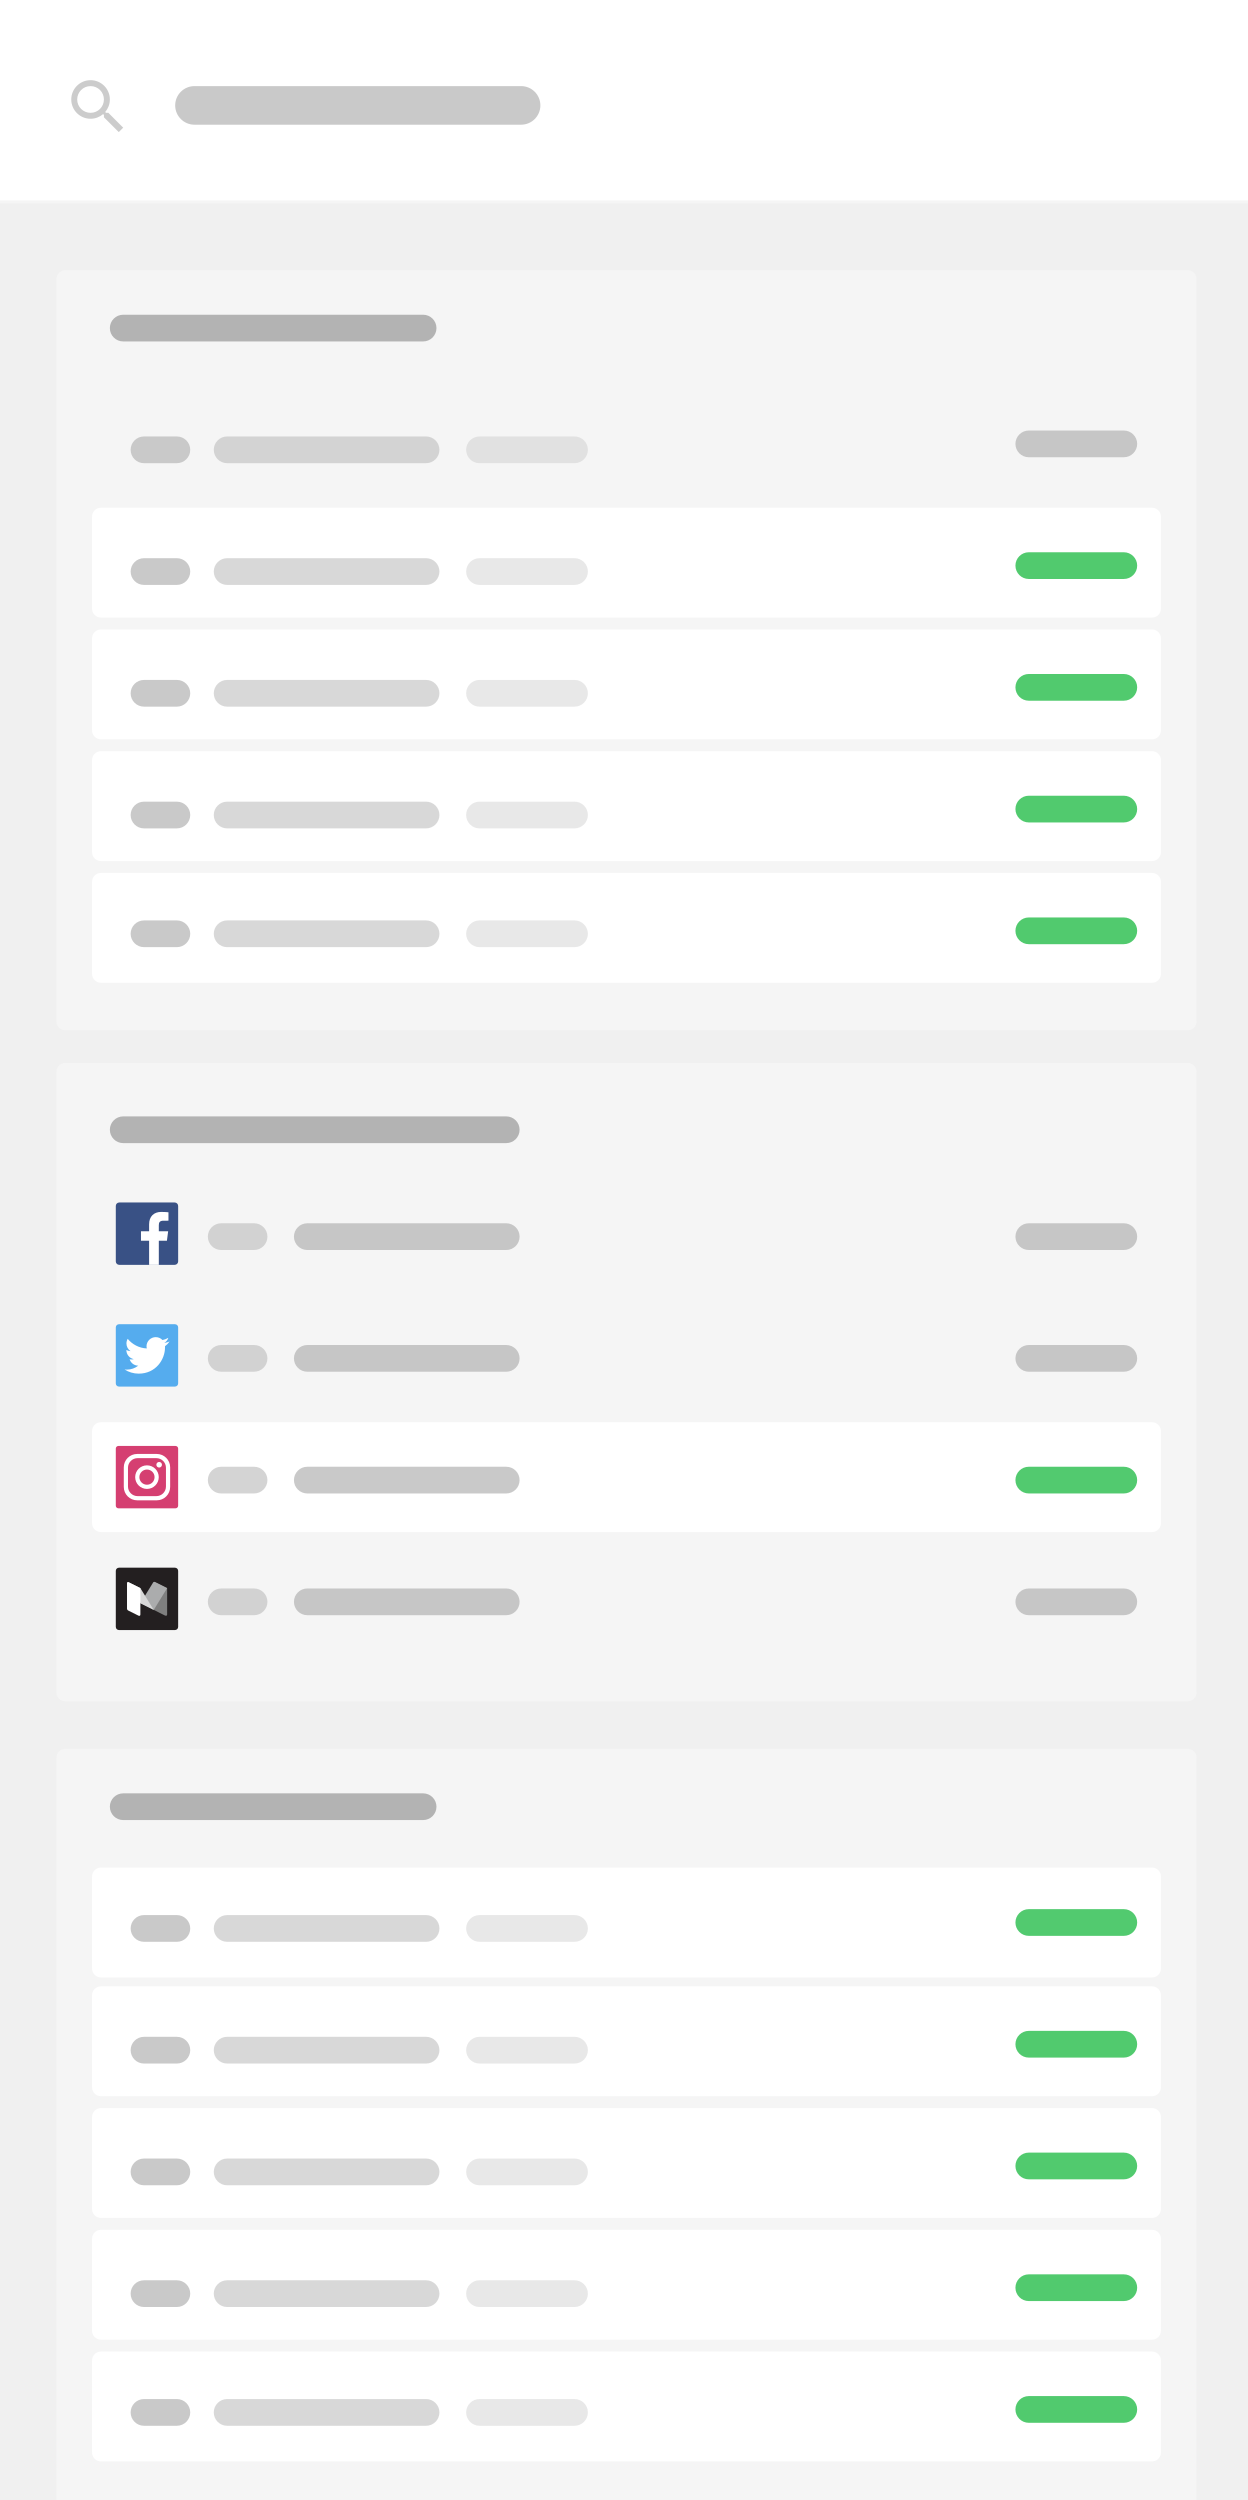
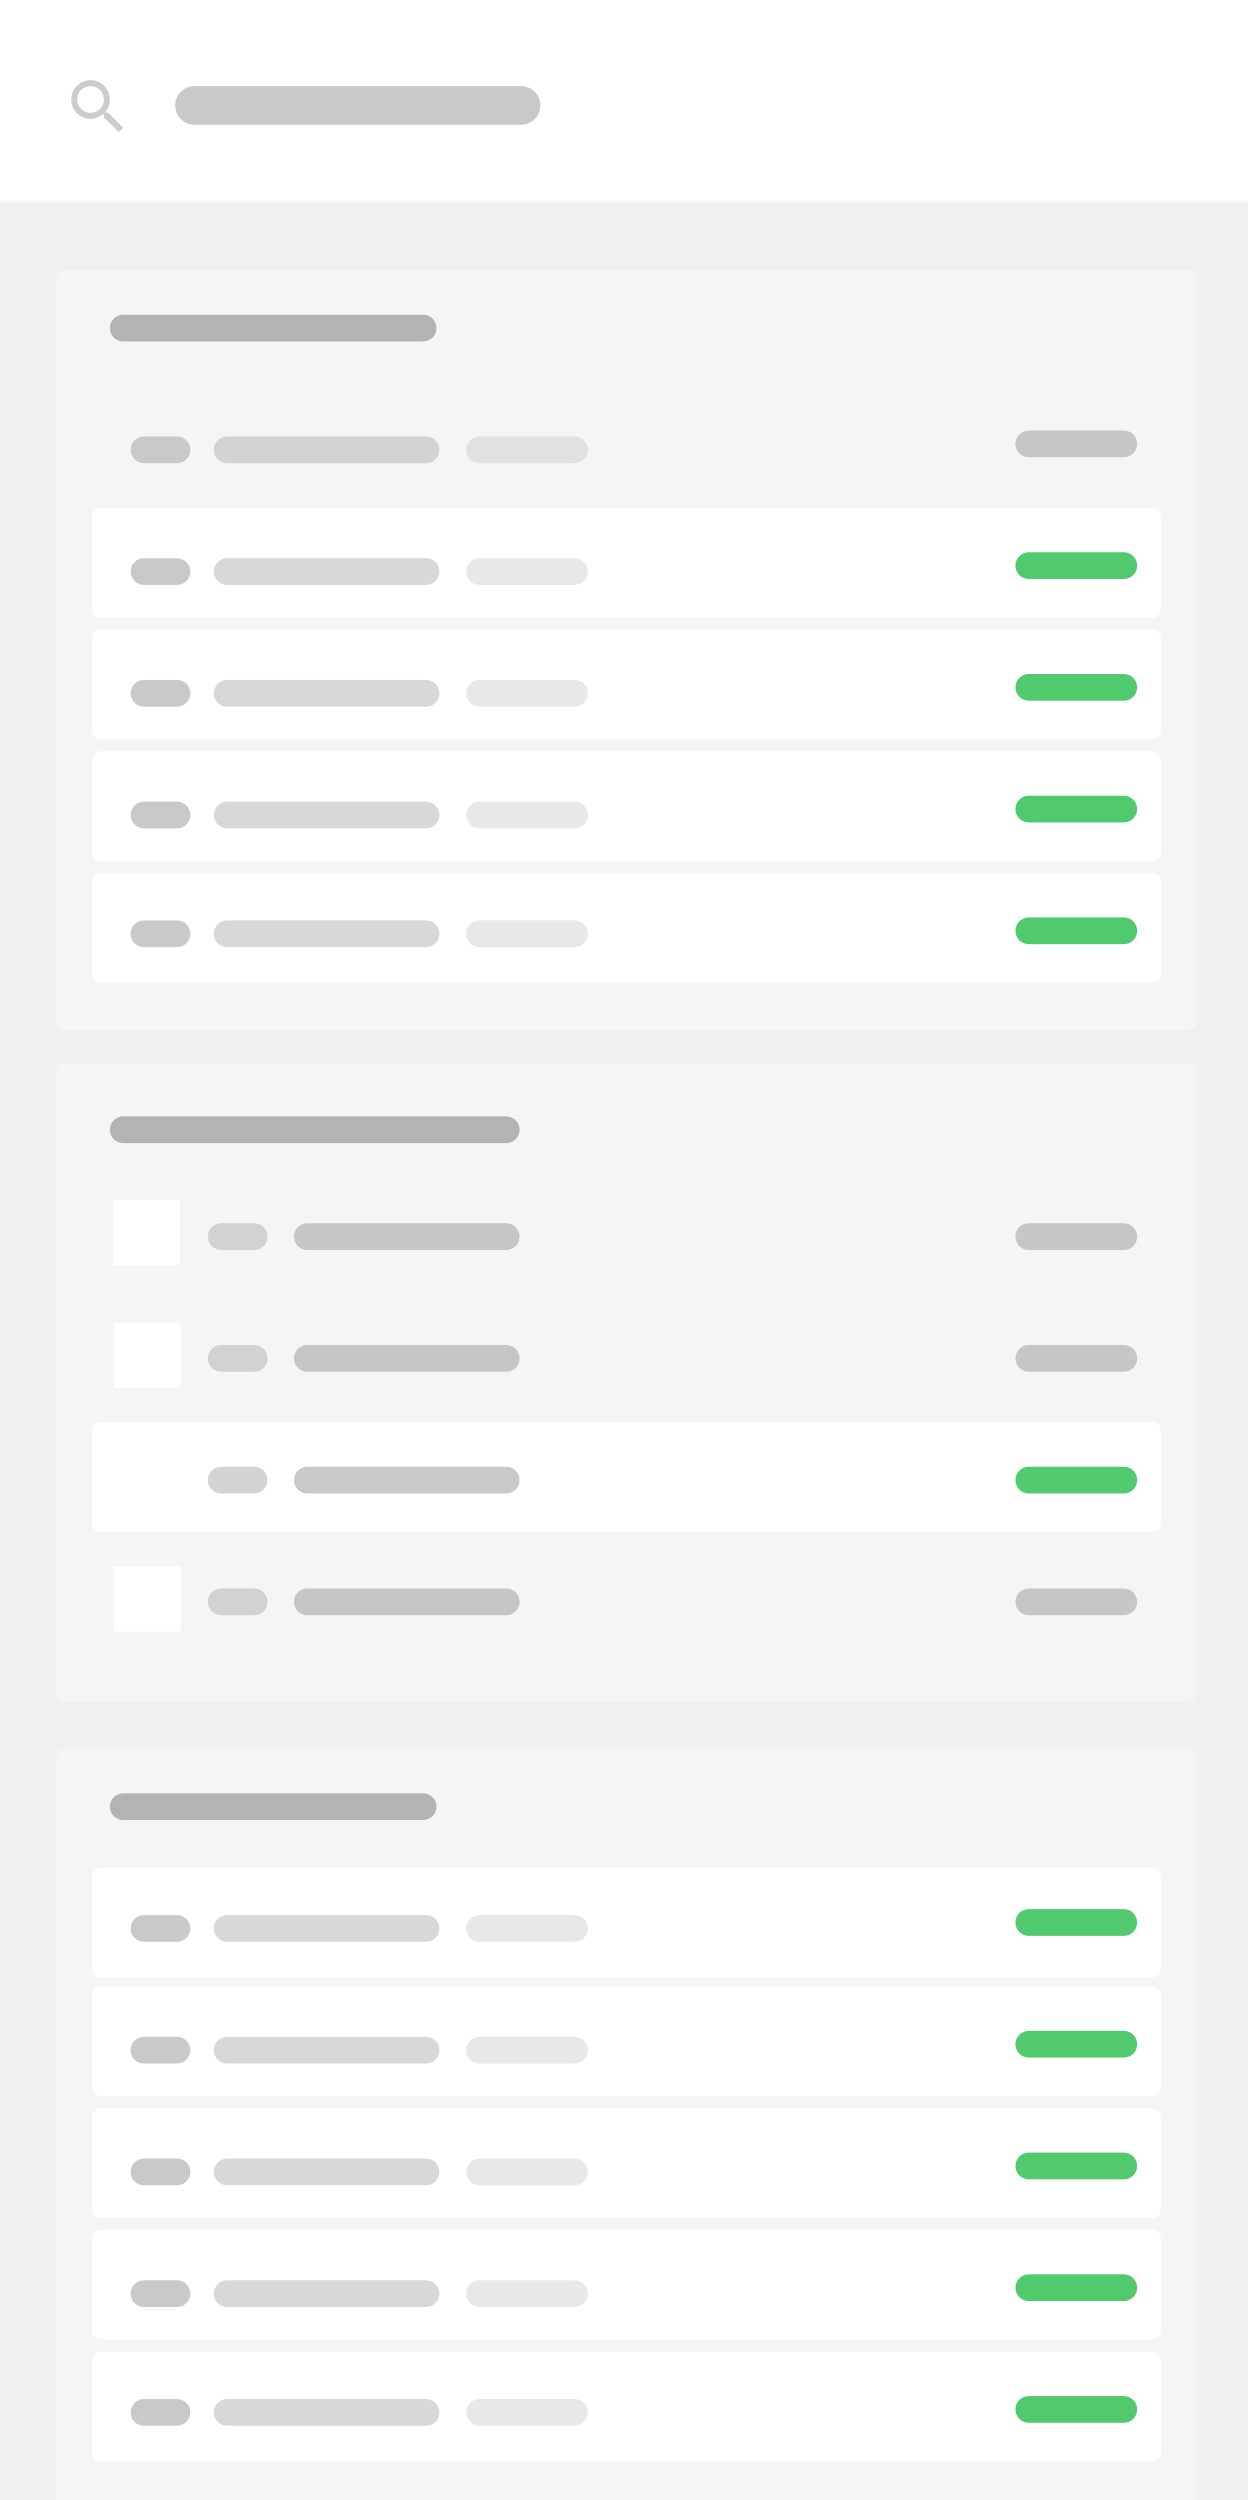
- <svg xmlns="http://www.w3.org/2000/svg" width="420px" height="842px" viewBox="0 0 420 842" version="1.1" style="background: #FFFFFF;">
-   <defs />
-   <g id="Page-1" stroke="none" stroke-width="1" fill="none" fill-rule="evenodd">
+ <svg xmlns="http://www.w3.org/2000/svg" version="1.1" id="Capa_1" x="0px" y="0px" viewBox="-95 -25 420 842" enable-background="new -95 -25 420 842" xml:space="preserve">
+   <g id="Page-1">
    <g id="Artboard-4">
      <g id="HtmlToSvg" transform="translate(-5, -5)">
        <g id="Created-by-HiQPdf">
-           <g id="Group">
+           <g id="Group_35_">
            <g id="second-one" transform="translate(24, 363)">
              <g id="Group-3">
-                 <path d="M381,0 C382.657,0 384,1.343 384,3 L384,212 C384,213.657 382.657,215 381,215 L3,215 C1.343,215 0,213.657 0,212 L0,3 C0,1.343 1.343,0 3,0 L381,0 Z" id="Shape" fill="#F5F5F5" />
-                 <g id="Group" transform="translate(12, 121)" fill="#FFFFFF">
-                   <path d="M3,0 L357,0 C358.657,0 360,1.343 360,3 L360,34 C360,35.657 358.657,37 357,37 L3,37 C1.343,37 0,35.657 0,34 L0,3 C0,1.343 1.343,0 3,0" id="Shape" />
+                 <path id="Shape" fill="#F5F5F5" d="M286-25c1.7,0,3,1.3,3,3v209c0,1.7-1.3,3-3,3H-92c-1.7,0-3-1.3-3-3V-22c0-1.7,1.3-3,3-3         H286z" />
+                 <g id="Group" transform="translate(12, 121)">
+                   <path id="Shape_1_" fill="#FFFFFF" d="M-92-25h354c1.7,0,3,1.3,3,3V9c0,1.7-1.3,3-3,3H-92c-1.7,0-3-1.3-3-3v-31          C-95-23.7-93.7-25-92-25" />
                </g>
-                 <g id="Group" transform="translate(20, 47)" fill="#395185">
-                   <path d="M19.841,21 C20.481,21 21,20.481 21,19.841 L21,1.159 C21,0.519 20.481,0 19.841,0 L1.159,0 C0.519,0 0,0.519 0,1.159 L0,19.841 C0,20.481 0.519,21 1.159,21 L19.841,21" id="Shape" />
+                 <g id="Group_1_" transform="translate(20, 47)">
+                   <path id="Shape_2_" fill="#395185" d="M-75.2-4c0.6,0,1.2-0.5,1.2-1.2v-18.7c0-0.6-0.5-1.2-1.2-1.2h-18.7          c-0.6,0-1.2,0.5-1.2,1.2v18.7c0,0.6,0.5,1.2,1.2,1.2H-75.2" />
                </g>
-                 <g id="Group" transform="translate(28.44921, 50.11719)" fill="#FFFFFF">
-                   <path d="M6.04,17.883 L6.04,9.751 L8.77,9.751 L9.179,6.581 L6.04,6.581 L6.04,4.558 C6.04,3.64 6.295,3.015 7.611,3.015 L9.289,3.014 L9.289,0.179 C8.999,0.141 8.003,0.055 6.844,0.055 C4.424,0.055 2.768,1.532 2.768,4.244 L2.768,6.581 L0.031,6.581 L0.031,9.751 L2.768,9.751 L2.768,17.883 L6.04,17.883" id="Shape" />
+                 <g id="Group_2_" transform="translate(28.44921, 50.11719)">
+                   <path id="Shape_3_" fill="#FFFFFF" d="M-89-7.1v-8.1h2.7l0.4-3.2H-89v-2c0-0.9,0.3-1.5,1.6-1.5l1.7,0v-2.8          c-0.3,0-1.3-0.1-2.4-0.1c-2.4,0-4.1,1.5-4.1,4.2v2.3H-95v3.2h2.7v8.1H-89" />
                </g>
-                 <g id="Group" transform="translate(20, 88)" fill="#55ACEE">
-                   <path d="M1.066,0 L19.934,0 C20.523,0 21,0.477 21,1.066 L21,19.934 C21,20.523 20.523,21 19.934,21 L1.066,21 C0.477,21 0,20.523 0,19.934 L0,1.066 C0,0.477 0.477,0 1.066,0" id="Shape" />
+                 <g id="Group_3_" transform="translate(20, 88)">
+                   <path id="Shape_4_" fill="#55ACEE" d="M-93.9-25h18.9c0.6,0,1.1,0.5,1.1,1.1v18.9c0,0.6-0.5,1.1-1.1,1.1h-18.9          C-94.5-4-95-4.5-95-5.1v-18.9C-95-24.5-94.5-25-93.9-25" />
                </g>
-                 <g id="Group" transform="translate(22.95312, 92.34765)" fill="#FFFFFF">
-                   <path d="M15.167,1.456 C14.609,1.703 14.01,1.869 13.38,1.944 C14.023,1.56 14.516,0.952 14.748,0.227 C14.147,0.583 13.481,0.841 12.772,0.98 C12.205,0.377 11.396,0 10.501,0 C8.783,0 7.389,1.39 7.389,3.104 C7.389,3.347 7.417,3.584 7.47,3.812 C4.884,3.682 2.591,2.446 1.056,0.568 C0.788,1.027 0.635,1.56 0.635,2.129 C0.635,3.206 1.184,4.156 2.019,4.713 C1.509,4.697 1.029,4.557 0.609,4.324 C0.609,4.337 0.609,4.35 0.609,4.363 C0.609,5.867 1.682,7.122 3.105,7.407 C2.844,7.478 2.569,7.516 2.286,7.516 C2.085,7.516 1.89,7.497 1.7,7.46 C2.096,8.694 3.245,9.591 4.607,9.616 C3.542,10.449 2.2,10.945 0.742,10.945 C0.491,10.945 0.243,10.93 0,10.902 C1.377,11.783 3.013,12.296 4.77,12.296 C10.494,12.296 13.624,7.566 13.624,3.464 C13.624,3.33 13.621,3.196 13.615,3.063 C14.223,2.625 14.75,2.078 15.167,1.456" id="Shape" />
+                 <g id="Group_4_" transform="translate(22.95312, 92.34765)">
+                   <path id="Shape_5_" fill="#FFFFFF" d="M-79.8-23.5c-0.6,0.2-1.2,0.4-1.8,0.5c0.6-0.4,1.1-1,1.4-1.7c-0.6,0.4-1.3,0.6-2,0.8          c-0.6-0.6-1.4-1-2.3-1c-1.7,0-3.1,1.4-3.1,3.1c0,0.2,0,0.5,0.1,0.7c-2.6-0.1-4.9-1.4-6.4-3.2c-0.3,0.5-0.4,1-0.4,1.6          c0,1.1,0.5,2,1.4,2.6c-0.5,0-1-0.2-1.4-0.4c0,0,0,0,0,0c0,1.5,1.1,2.8,2.5,3c-0.3,0.1-0.5,0.1-0.8,0.1c-0.2,0-0.4,0-0.6-0.1          c0.4,1.2,1.5,2.1,2.9,2.2c-1.1,0.8-2.4,1.3-3.9,1.3c-0.3,0-0.5,0-0.7,0c1.4,0.9,3,1.4,4.8,1.4c5.7,0,8.9-4.7,8.9-8.8          c0-0.1,0-0.3,0-0.4C-80.8-22.4-80.2-22.9-79.8-23.5" />
                </g>
-                 <g id="Group" transform="translate(20, 129)" fill="#D53F71">
-                   <path d="M20.125,0 C20.608,0 21,0.392 21,0.875 L21,20.125 C21,20.608 20.608,21 20.125,21 L0.875,21 C0.392,21 0,20.608 0,20.125 L0,0.875 C0,0.392 0.392,0 0.875,0 L20.125,0 Z" id="Shape" />
+                 <g id="Group_5_" transform="translate(20, 129)">
+                   <path id="Shape_6_" fill="#D53F71" d="M-74.9-25c0.5,0,0.9,0.4,0.9,0.9v19.3c0,0.5-0.4,0.9-0.9,0.9h-19.2          C-94.6-4-95-4.4-95-4.9v-19.3c0-0.5,0.4-0.9,0.9-0.9H-74.9z" />
                </g>
-                 <g id="Group" transform="translate(22.692, 131.692)" fill="#FFFFFF">
-                   <path d="M0,4.51 C0,2.019 2.019,0 4.51,0 L11.105,0 C13.596,0 15.615,2.019 15.615,4.51 L15.615,11.105 C15.615,13.596 13.596,15.615 11.105,15.615 L4.51,15.615 C2.019,15.615 0,13.596 0,11.105 L0,4.51 M1.413,4.645 C1.413,2.86 2.86,1.413 4.645,1.413 L10.971,1.413 C12.755,1.413 14.202,2.86 14.202,4.645 L14.202,10.971 C14.202,12.755 12.755,14.202 10.971,14.202 L4.645,14.202 C2.86,14.202 1.413,12.755 1.413,10.971 L1.413,4.645" id="Shape" />
+                 <g id="Group_6_" transform="translate(22.692, 131.692)">
+                   <path id="Shape_7_" fill="#FFFFFF" d="M-95-20.5c0-2.5,2-4.5,4.5-4.5h6.6c2.5,0,4.5,2,4.5,4.5v6.6c0,2.5-2,4.5-4.5,4.5h-6.6          c-2.5,0-4.5-2-4.5-4.5V-20.5 M-93.6-20.4c0-1.8,1.4-3.2,3.2-3.2h6.3c1.8,0,3.2,1.4,3.2,3.2v6.3c0,1.8-1.4,3.2-3.2,3.2h-6.3          c-1.8,0-3.2-1.4-3.2-3.2V-20.4" />
                </g>
-                 <g id="Group" transform="translate(26.52854, 135.5285)" fill="#FFFFFF">
-                   <path d="M3.971,7.942 C6.164,7.942 7.942,6.164 7.942,3.971 C7.942,1.778 6.164,0 3.971,0 C1.778,0 0,1.778 0,3.971 C0,6.164 1.778,7.942 3.971,7.942 M3.971,6.529 C5.384,6.529 6.529,5.384 6.529,3.971 C6.529,2.559 5.384,1.413 3.971,1.413 C2.559,1.413 1.413,2.559 1.413,3.971 C1.413,5.384 2.559,6.529 3.971,6.529" id="Shape" />
+                 <g id="Group_7_" transform="translate(26.52854, 135.5285)">
+                   <path id="Shape_8_" fill="#FFFFFF" d="M-91-17.1c2.2,0,4-1.8,4-4c0-2.2-1.8-4-4-4c-2.2,0-4,1.8-4,4          C-95-18.8-93.2-17.1-91-17.1 M-91-18.5c1.4,0,2.6-1.1,2.6-2.6c0-1.4-1.1-2.6-2.6-2.6c-1.4,0-2.6,1.1-2.6,2.6          C-93.6-19.6-92.4-18.5-91-18.5" />
                </g>
-                 <g id="Group" transform="translate(33.66316, 134.3843)" fill="#FFFFFF">
-                   <path d="M1.885,0.942 C1.885,1.463 1.463,1.885 0.942,1.885 C0.422,1.885 0,1.463 0,0.942 C0,0.422 0.422,0 0.942,0 C1.463,0 1.885,0.422 1.885,0.942" id="Shape" />
+                 <g id="Group_8_" transform="translate(33.66316, 134.3843)">
+                   <path id="Shape_9_" fill="#FFFFFF" d="M-93.1-24.1c0,0.5-0.4,0.9-0.9,0.9s-0.9-0.4-0.9-0.9c0-0.5,0.4-0.9,0.9-0.9          S-93.1-24.6-93.1-24.1" />
                </g>
-                 <g id="Group" transform="translate(20, 170)" fill="#231F20">
-                   <path d="M1.066,0 L19.934,0 C20.523,0 21,0.477 21,1.066 L21,19.934 C21,20.523 20.523,21 19.934,21 L1.066,21 C0.477,21 0,20.523 0,19.934 L0,1.066 C0,0.477 0.477,0 1.066,0" id="Shape" />
+                 <g id="Group_9_" transform="translate(20, 170)">
+                   <path id="Shape_10_" fill="#231F20" d="M-93.9-25h18.9c0.6,0,1.1,0.5,1.1,1.1v18.9c0,0.6-0.5,1.1-1.1,1.1h-18.9          C-94.5-4-95-4.5-95-5.1v-18.9C-95-24.5-94.5-25-93.9-25" />
                </g>
-                 <g id="Group" transform="translate(32.7144, 174.758)" fill="#7F7F7F">
-                   <path d="M0.446,0.061 C0.24,-0.042 0.072,0.062 0.072,0.293 L0.072,9.46 L3.828,11.341 C4.242,11.548 4.577,11.403 4.577,11.017 L4.577,2.19 C4.577,2.153 4.556,2.119 4.523,2.102 L0.446,0.061" id="Shape" />
+                 <g id="Group_10_" transform="translate(32.7144, 174.758)">
+                   <path id="Shape_11_" fill="#7F7F7F" d="M-94.6-24.9c-0.2-0.1-0.4,0-0.4,0.2v9.2l3.8,1.9c0.4,0.2,0.7,0.1,0.7-0.3v-8.8          c0,0,0-0.1-0.1-0.1L-94.6-24.9" />
                </g>
-                 <g id="Group" transform="translate(28.20268, 174.758)" fill="#ABACAD">
-                   <path d="M0.078,7.204 L4.364,0.231 C4.485,0.034 4.752,-0.042 4.958,0.061 L9.039,2.105 C9.066,2.118 9.075,2.151 9.06,2.176 L4.583,9.46 L0.078,7.204" id="Shape" />
+                 <g id="Group_11_" transform="translate(28.20268, 174.758)">
+                   <path id="Shape_12_" fill="#ABACAD" d="M-94.9-17.8l4.3-7c0.1-0.2,0.4-0.3,0.6-0.2l4.1,2c0,0,0,0,0,0.1l-4.5,7.3L-94.9-17.8          " />
                </g>
-                 <g id="Group" transform="translate(24.01909, 174.84)" fill="#D8D8D8">
-                   <path d="M0.381,0.104 C0.038,-0.068 -0.079,0.059 0.122,0.387 L4.262,7.122 L8.767,9.378 L4.272,2.063 C4.265,2.053 4.256,2.045 4.245,2.039 L0.381,0.104" id="Shape" />
+                 <g id="Group_12_" transform="translate(24.01909, 174.84)">
+                   <path id="Shape_13_" fill="#D8D8D8" d="M-94.6-24.9c-0.3-0.2-0.5,0-0.3,0.3l4.1,6.7l4.5,2.3l-4.5-7.3c0,0,0,0,0,0          L-94.6-24.9" />
                </g>
-                 <g id="Group" transform="translate(23.773, 174.758)" fill="#FFFFFF">
-                   <path d="M4.508,11.017 C4.508,11.402 4.227,11.575 3.884,11.403 L0.377,9.647 C0.171,9.544 0.003,9.271 0.003,9.041 L0.003,0.433 C0.003,0.125 0.228,-0.014 0.502,0.124 L4.484,2.117 C4.499,2.125 4.508,2.14 4.508,2.156 L4.508,11.017" id="Shape" />
+                 <g id="Group_13_" transform="translate(23.773, 174.758)">
+                   <path id="Shape_14_" fill="#FFFFFF" d="M-90.5-14c0,0.4-0.3,0.6-0.6,0.4l-3.5-1.8c-0.2-0.1-0.4-0.4-0.4-0.6v-8.6          c0-0.3,0.2-0.4,0.5-0.3l4,2c0,0,0,0,0,0V-14" />
                </g>
                <g id="social-networks" transform="translate(18, 18)">
-                   <rect id="Rectangle" fill-opacity="0.7" fill="#B3B3B3" x="62" y="36" width="76" height="9" rx="4.5" />
-                   <rect id="Rectangle" fill-opacity="0.7" fill="#B3B3B3" x="62" y="77" width="76" height="9" rx="4.5" />
-                   <rect id="Rectangle" fill-opacity="0.7" fill="#B3B3B3" x="62" y="118" width="76" height="9" rx="4.5" />
-                   <rect id="Rectangle" fill-opacity="0.7" fill="#B3B3B3" x="62" y="159" width="76" height="9" rx="4.5" />
-                   <rect id="Rectangle" fill-opacity="0.7" fill="#B3B3B3" x="305" y="77" width="41" height="9" rx="4.5" />
-                   <rect id="Rectangle" fill-opacity="0.7" fill="#B3B3B3" x="305" y="36" width="41" height="9" rx="4.5" />
-                   <rect id="Rectangle" fill="#52CA6F" x="305" y="118" width="41" height="9" rx="4.5" />
-                   <rect id="Rectangle" fill-opacity="0.7" fill="#B3B3B3" x="305" y="159" width="41" height="9" rx="4.5" />
-                   <rect id="Rectangle" fill-opacity="0.8" fill="#C9C9C9" x="33" y="77" width="20.07" height="9" rx="4.5" />
-                   <rect id="Rectangle" fill-opacity="0.8" fill="#C9C9C9" x="33" y="36" width="20.07" height="9" rx="4.5" />
-                   <rect id="Rectangle" fill-opacity="0.8" fill="#C9C9C9" x="33" y="118" width="20.07" height="9" rx="4.5" />
-                   <rect id="Rectangle" fill-opacity="0.8" fill="#C9C9C9" x="33" y="159" width="20.07" height="9" rx="4.5" />
-                   <rect id="Rectangle" fill="#B3B3B3" x="0" y="0" width="138" height="9" rx="4.5" />
+                   <path id="Rectangle" fill="#B3B3B3" fill-opacity="0.7" d="M-28.5,11h67c2.5,0,4.5,2,4.5,4.5l0,0c0,2.5-2,4.5-4.5,4.5h-67          c-2.5,0-4.5-2-4.5-4.5l0,0C-33,13-31,11-28.5,11z" />
+                   <path id="Rectangle_1_" fill="#B3B3B3" fill-opacity="0.7" d="M-28.5,52h67c2.5,0,4.5,2,4.5,4.5l0,0c0,2.5-2,4.5-4.5,4.5          h-67c-2.5,0-4.5-2-4.5-4.5l0,0C-33,54-31,52-28.5,52z" />
+                   <path id="Rectangle_2_" fill="#B3B3B3" fill-opacity="0.7" d="M-28.5,93h67c2.5,0,4.5,2,4.5,4.5l0,0c0,2.5-2,4.5-4.5,4.5          h-67c-2.5,0-4.5-2-4.5-4.5l0,0C-33,95-31,93-28.5,93z" />
+                   <path id="Rectangle_3_" fill="#B3B3B3" fill-opacity="0.7" d="M-28.5,134h67c2.5,0,4.5,2,4.5,4.5l0,0c0,2.5-2,4.5-4.5,4.5          h-67c-2.5,0-4.5-2-4.5-4.5l0,0C-33,136-31,134-28.5,134z" />
+                   <path id="Rectangle_4_" fill="#B3B3B3" fill-opacity="0.7" d="M214.5,52h32c2.5,0,4.5,2,4.5,4.5l0,0c0,2.5-2,4.5-4.5,4.5          h-32c-2.5,0-4.5-2-4.5-4.5l0,0C210,54,212,52,214.5,52z" />
+                   <path id="Rectangle_5_" fill="#B3B3B3" fill-opacity="0.7" d="M214.5,11h32c2.5,0,4.5,2,4.5,4.5l0,0c0,2.5-2,4.5-4.5,4.5          h-32c-2.5,0-4.5-2-4.5-4.5l0,0C210,13,212,11,214.5,11z" />
+                   <path id="Rectangle_6_" fill="#52CA6F" d="M214.5,93h32c2.5,0,4.5,2,4.5,4.5l0,0c0,2.5-2,4.5-4.5,4.5h-32          c-2.5,0-4.5-2-4.5-4.5l0,0C210,95,212,93,214.5,93z" />
+                   <path id="Rectangle_7_" fill="#B3B3B3" fill-opacity="0.7" d="M214.5,134h32c2.5,0,4.5,2,4.5,4.5l0,0c0,2.5-2,4.5-4.5,4.5          h-32c-2.5,0-4.5-2-4.5-4.5l0,0C210,136,212,134,214.5,134z" />
+                   <path id="Rectangle_8_" fill="#C9C9C9" fill-opacity="0.8" d="M-57.5,52h11.1c2.5,0,4.5,2,4.5,4.5l0,0c0,2.5-2,4.5-4.5,4.5          h-11.1c-2.5,0-4.5-2-4.5-4.5l0,0C-62,54-60,52-57.5,52z" />
+                   <path id="Rectangle_9_" fill="#C9C9C9" fill-opacity="0.8" d="M-57.5,11h11.1c2.5,0,4.5,2,4.5,4.5l0,0c0,2.5-2,4.5-4.5,4.5          h-11.1c-2.5,0-4.5-2-4.5-4.5l0,0C-62,13-60,11-57.5,11z" />
+                   <path id="Rectangle_10_" fill="#C9C9C9" fill-opacity="0.8" d="M-57.5,93h11.1c2.5,0,4.5,2,4.5,4.5l0,0c0,2.5-2,4.5-4.5,4.5          h-11.1c-2.5,0-4.5-2-4.5-4.5l0,0C-62,95-60,93-57.5,93z" />
+                   <path id="Rectangle_11_" fill="#C9C9C9" fill-opacity="0.8" d="M-57.5,134h11.1c2.5,0,4.5,2,4.5,4.5l0,0          c0,2.5-2,4.5-4.5,4.5h-11.1c-2.5,0-4.5-2-4.5-4.5l0,0C-62,136-60,134-57.5,134z" />
+                   <path id="Rectangle_12_" fill="#B3B3B3" d="M-90.5-25h129c2.5,0,4.5,2,4.5,4.5l0,0c0,2.5-2,4.5-4.5,4.5h-129          c-2.5,0-4.5-2-4.5-4.5l0,0C-95-23-93-25-90.5-25z" />
                </g>
              </g>
            </g>
            <g id="Group-2">
-               <g id="Group" stroke="#F5F5F5" fill="#FFFFFF">
-                 <polygon id="Shape" points="435 0 435 73 0 73 0 0" />
+               <g id="Group_14_">
+                 <polygon id="Shape_15_" fill="#FFFFFF" stroke="#F5F5F5" points="340,-25 340,48 -95,48 -95,-25        " />
              </g>
-               <g id="Group" transform="translate(29, 32)" fill="#CCCCCC">
-                 <path d="M12.5,11 L11.71,11 L11.43,10.73 C12.41,9.59 13,8.11 13,6.5 C13,2.91 10.09,0 6.5,0 C2.91,0 0,2.91 0,6.5 C0,10.09 2.91,13 6.5,13 C8.11,13 9.59,12.41 10.73,11.43 L11,11.71 L11,12.5 L16,17.49 L17.49,16 L12.5,11 M6.5,11 C4.01,11 2,8.99 2,6.5 C2,4.01 4.01,2 6.5,2 C8.99,2 11,4.01 11,6.5 C11,8.99 8.99,11 6.5,11" id="Shape" />
+               <g id="Group_15_" transform="translate(29, 32)">
+                 <path id="Shape_16_" fill="#CCCCCC" d="M-82.5-14h-0.8l-0.3-0.3c1-1.1,1.6-2.6,1.6-4.2c0-3.6-2.9-6.5-6.5-6.5         s-6.5,2.9-6.5,6.5s2.9,6.5,6.5,6.5c1.6,0,3.1-0.6,4.2-1.6l0.3,0.3v0.8l5,5l1.5-1.5L-82.5-14 M-88.5-14c-2.5,0-4.5-2-4.5-4.5         s2-4.5,4.5-4.5s4.5,2,4.5,4.5S-86-14-88.5-14" />
              </g>
            </g>
            <g id="topone" transform="translate(24, 96)">
-               <g id="top-one" fill="#F5F5F5">
-                 <path d="M381,0 C382.657,0 384,1.343 384,3 L384,253 C384,254.657 382.657,256 381,256 L3,256 C1.343,256 0,254.657 0,253 L0,3 C0,1.343 1.343,0 3,0 L381,0 Z" id="Shape" />
+               <g id="top-one">
+                 <path id="Shape_17_" fill="#F5F5F5" d="M286-25c1.7,0,3,1.3,3,3v250c0,1.7-1.3,3-3,3H-92c-1.7,0-3-1.3-3-3V-22         c0-1.7,1.3-3,3-3H286z" />
              </g>
-               <g id="Group" transform="translate(19, 88)" fill-opacity="0.039" fill="#000000">
-                 <polyline id="Shape" points="0 0 346 0 346 23 0 23 0 0" />
+               <g id="Group_16_" transform="translate(19, 88)">
+                 <polyline id="Shape_18_" fill-opacity="3.921570e-02" points="-95,-25 251,-25 251,-2 -95,-2 -95,-25        " />
              </g>
-               <g id="Group" transform="translate(12, 80)" fill="#FFFFFF">
-                 <path d="M3,0 L357,0 C358.657,0 360,1.343 360,3 L360,34 C360,35.657 358.657,37 357,37 L3,37 C1.343,37 0,35.657 0,34 L0,3 C0,1.343 1.343,0 3,0" id="Shape" />
+               <g id="Group_17_" transform="translate(12, 80)">
+                 <path id="Shape_19_" fill="#FFFFFF" d="M-92-25h354c1.7,0,3,1.3,3,3V9c0,1.7-1.3,3-3,3H-92c-1.7,0-3-1.3-3-3v-31         C-95-23.7-93.7-25-92-25" />
              </g>
-               <g id="Group" transform="translate(19, 129)" fill-opacity="0.039" fill="#000000">
-                 <polyline id="Shape" points="0 0 346 0 346 23 0 23 0 0" />
+               <g id="Group_18_" transform="translate(19, 129)">
+                 <polyline id="Shape_20_" fill-opacity="3.921570e-02" points="-95,-25 251,-25 251,-2 -95,-2 -95,-25        " />
              </g>
-               <g id="Group" transform="translate(12, 121)" fill="#FFFFFF">
-                 <path d="M3,0 L357,0 C358.657,0 360,1.343 360,3 L360,34 C360,35.657 358.657,37 357,37 L3,37 C1.343,37 0,35.657 0,34 L0,3 C0,1.343 1.343,0 3,0" id="Shape" />
+               <g id="Group_19_" transform="translate(12, 121)">
+                 <path id="Shape_21_" fill="#FFFFFF" d="M-92-25h354c1.7,0,3,1.3,3,3V9c0,1.7-1.3,3-3,3H-92c-1.7,0-3-1.3-3-3v-31         C-95-23.7-93.7-25-92-25" />
              </g>
-               <g id="Group" transform="translate(19, 170)" fill-opacity="0.039" fill="#000000">
-                 <polyline id="Shape" points="0 0 346 0 346 23 0 23 0 0" />
+               <g id="Group_20_" transform="translate(19, 170)">
+                 <polyline id="Shape_22_" fill-opacity="3.921570e-02" points="-95,-25 251,-25 251,-2 -95,-2 -95,-25        " />
              </g>
-               <g id="Group" transform="translate(12, 162)" fill="#FFFFFF">
-                 <path d="M3,0 L357,0 C358.657,0 360,1.343 360,3 L360,34 C360,35.657 358.657,37 357,37 L3,37 C1.343,37 0,35.657 0,34 L0,3 C0,1.343 1.343,0 3,0" id="Shape" />
+               <g id="Group_21_" transform="translate(12, 162)">
+                 <path id="Shape_23_" fill="#FFFFFF" d="M-92-25h354c1.7,0,3,1.3,3,3V9c0,1.7-1.3,3-3,3H-92c-1.7,0-3-1.3-3-3v-31         C-95-23.7-93.7-25-92-25" />
              </g>
-               <g id="Group" transform="translate(19, 211)" fill-opacity="0.039" fill="#000000">
-                 <polyline id="Shape" points="0 0 346 0 346 23 0 23 0 0" />
+               <g id="Group_22_" transform="translate(19, 211)">
+                 <polyline id="Shape_24_" fill-opacity="3.921570e-02" points="-95,-25 251,-25 251,-2 -95,-2 -95,-25        " />
              </g>
-               <g id="Group" transform="translate(12, 203)" fill="#FFFFFF">
-                 <path d="M3,0 L357,0 C358.657,0 360,1.343 360,3 L360,34 C360,35.657 358.657,37 357,37 L3,37 C1.343,37 0,35.657 0,34 L0,3 C0,1.343 1.343,0 3,0" id="Shape" />
+               <g id="Group_23_" transform="translate(12, 203)">
+                 <path id="Shape_25_" fill="#FFFFFF" d="M-92-25h354c1.7,0,3,1.3,3,3V9c0,1.7-1.3,3-3,3H-92c-1.7,0-3-1.3-3-3v-31         C-95-23.7-93.7-25-92-25" />
              </g>
-               <g id="Group" transform="translate(136, 88)" />
-               <rect id="Rectangle" fill-opacity="0.9" fill="#3FC55F" x="323" y="95" width="41" height="9" rx="4.5" />
-               <rect id="Rectangle" fill-opacity="0.9" fill="#3FC55F" x="323" y="218" width="41" height="9" rx="4.5" />
-               <rect id="Rectangle" fill="#C6C6C6" x="323" y="54" width="41" height="9" rx="4.5" />
-               <rect id="Rectangle" fill-opacity="0.9" fill="#3FC55F" x="323" y="136" width="41" height="9" rx="4.5" />
-               <rect id="Rectangle" fill-opacity="0.9" fill="#3FC55F" x="323" y="177" width="41" height="9" rx="4.5" />
-               <rect id="Rectangle" fill-opacity="0.5" fill="#B3B3B3" x="53" y="56" width="76" height="9" rx="4.5" />
-               <rect id="Rectangle" fill-opacity="0.5" fill="#B3B3B3" x="53" y="97" width="76" height="9" rx="4.5" />
-               <rect id="Rectangle" fill-opacity="0.5" fill="#B3B3B3" x="53" y="138" width="76" height="9" rx="4.5" />
-               <rect id="Rectangle" fill-opacity="0.5" fill="#B3B3B3" x="53" y="179" width="76" height="9" rx="4.5" />
-               <rect id="Rectangle" fill-opacity="0.5" fill="#B3B3B3" x="53" y="219" width="76" height="9" rx="4.5" />
-               <rect id="Rectangle" fill-opacity="0.3" fill="#B3B3B3" x="138" y="97" width="41" height="9" rx="4.5" />
-               <rect id="Rectangle" fill-opacity="0.3" fill="#B3B3B3" x="138" y="56" width="41" height="9" rx="4.5" />
-               <rect id="Rectangle" fill-opacity="0.3" fill="#B3B3B3" x="138" y="138" width="41" height="9" rx="4.5" />
-               <rect id="Rectangle" fill-opacity="0.3" fill="#B3B3B3" x="138" y="179" width="41" height="9" rx="4.5" />
-               <rect id="Rectangle" fill-opacity="0.3" fill="#B3B3B3" x="138" y="219" width="41" height="9" rx="4.5" />
-               <rect id="Rectangle" fill="#C9C9C9" x="25" y="97" width="20.07" height="9" rx="4.5" />
-               <rect id="Rectangle" fill="#C9C9C9" x="25" y="56" width="20.07" height="9" rx="4.5" />
-               <rect id="Rectangle" fill="#C9C9C9" x="25" y="138" width="20.07" height="9" rx="4.5" />
-               <rect id="Rectangle" fill="#C9C9C9" x="25" y="179" width="20.07" height="9" rx="4.5" />
-               <rect id="Rectangle" fill="#C9C9C9" x="25" y="219" width="20.07" height="9" rx="4.5" />
-               <rect id="Rectangle" fill="#B3B3B3" x="18" y="15" width="110" height="9" rx="4.5" />
+               <g id="Group_24_" transform="translate(136, 88)">
+ 						</g>
+               <path id="Rectangle_13_" fill="#3FC55F" fill-opacity="0.9" d="M232.5,70h32c2.5,0,4.5,2,4.5,4.5l0,0c0,2.5-2,4.5-4.5,4.5h-32        c-2.5,0-4.5-2-4.5-4.5l0,0C228,72,230,70,232.5,70z" />
+               <path id="Rectangle_14_" fill="#3FC55F" fill-opacity="0.9" d="M232.5,193h32c2.5,0,4.5,2,4.5,4.5l0,0c0,2.5-2,4.5-4.5,4.5        h-32c-2.5,0-4.5-2-4.5-4.5l0,0C228,195,230,193,232.5,193z" />
+               <path id="Rectangle_15_" fill="#C6C6C6" d="M232.5,29h32c2.5,0,4.5,2,4.5,4.5l0,0c0,2.5-2,4.5-4.5,4.5h-32        c-2.5,0-4.5-2-4.5-4.5l0,0C228,31,230,29,232.5,29z" />
+               <path id="Rectangle_16_" fill="#3FC55F" fill-opacity="0.9" d="M232.5,111h32c2.5,0,4.5,2,4.5,4.5l0,0c0,2.5-2,4.5-4.5,4.5        h-32c-2.5,0-4.5-2-4.5-4.5l0,0C228,113,230,111,232.5,111z" />
+               <path id="Rectangle_17_" fill="#3FC55F" fill-opacity="0.9" d="M232.5,152h32c2.5,0,4.5,2,4.5,4.5l0,0c0,2.5-2,4.5-4.5,4.5        h-32c-2.5,0-4.5-2-4.5-4.5l0,0C228,154,230,152,232.5,152z" />
+               <path id="Rectangle_18_" fill="#B3B3B3" fill-opacity="0.5" d="M-37.5,31h67c2.5,0,4.5,2,4.5,4.5l0,0c0,2.5-2,4.5-4.5,4.5h-67        c-2.5,0-4.5-2-4.5-4.5l0,0C-42,33-40,31-37.5,31z" />
+               <path id="Rectangle_19_" fill="#B3B3B3" fill-opacity="0.5" d="M-37.5,72h67c2.5,0,4.5,2,4.5,4.5l0,0c0,2.5-2,4.5-4.5,4.5h-67        c-2.5,0-4.5-2-4.5-4.5l0,0C-42,74-40,72-37.5,72z" />
+               <path id="Rectangle_20_" fill="#B3B3B3" fill-opacity="0.5" d="M-37.5,113h67c2.5,0,4.5,2,4.5,4.5l0,0c0,2.5-2,4.5-4.5,4.5        h-67c-2.5,0-4.5-2-4.5-4.5l0,0C-42,115-40,113-37.5,113z" />
+               <path id="Rectangle_21_" fill="#B3B3B3" fill-opacity="0.5" d="M-37.5,154h67c2.5,0,4.5,2,4.5,4.5l0,0c0,2.5-2,4.5-4.5,4.5        h-67c-2.5,0-4.5-2-4.5-4.5l0,0C-42,156-40,154-37.5,154z" />
+               <path id="Rectangle_22_" fill="#B3B3B3" fill-opacity="0.5" d="M-37.5,194h67c2.5,0,4.5,2,4.5,4.5l0,0c0,2.5-2,4.5-4.5,4.5        h-67c-2.5,0-4.5-2-4.5-4.5l0,0C-42,196-40,194-37.5,194z" />
+               <path id="Rectangle_23_" fill="#B3B3B3" fill-opacity="0.3" d="M47.5,72h32c2.5,0,4.5,2,4.5,4.5l0,0c0,2.5-2,4.5-4.5,4.5h-32        C45,81,43,79,43,76.5l0,0C43,74,45,72,47.5,72z" />
+               <path id="Rectangle_24_" fill="#B3B3B3" fill-opacity="0.3" d="M47.5,31h32c2.5,0,4.5,2,4.5,4.5l0,0c0,2.5-2,4.5-4.5,4.5h-32        C45,40,43,38,43,35.5l0,0C43,33,45,31,47.5,31z" />
+               <path id="Rectangle_25_" fill="#B3B3B3" fill-opacity="0.3" d="M47.5,113h32c2.5,0,4.5,2,4.5,4.5l0,0c0,2.5-2,4.5-4.5,4.5h-32        c-2.5,0-4.5-2-4.5-4.5l0,0C43,115,45,113,47.5,113z" />
+               <path id="Rectangle_26_" fill="#B3B3B3" fill-opacity="0.3" d="M47.5,154h32c2.5,0,4.5,2,4.5,4.5l0,0c0,2.5-2,4.5-4.5,4.5h-32        c-2.5,0-4.5-2-4.5-4.5l0,0C43,156,45,154,47.5,154z" />
+               <path id="Rectangle_27_" fill="#B3B3B3" fill-opacity="0.3" d="M47.5,194h32c2.5,0,4.5,2,4.5,4.5l0,0c0,2.5-2,4.5-4.5,4.5h-32        c-2.5,0-4.5-2-4.5-4.5l0,0C43,196,45,194,47.5,194z" />
+               <path id="Rectangle_28_" fill="#C9C9C9" d="M-65.5,72h11.1c2.5,0,4.5,2,4.5,4.5l0,0c0,2.5-2,4.5-4.5,4.5h-11.1        c-2.5,0-4.5-2-4.5-4.5l0,0C-70,74-68,72-65.5,72z" />
+               <path id="Rectangle_29_" fill="#C9C9C9" d="M-65.5,31h11.1c2.5,0,4.5,2,4.5,4.5l0,0c0,2.5-2,4.5-4.5,4.5h-11.1        c-2.5,0-4.5-2-4.5-4.5l0,0C-70,33-68,31-65.5,31z" />
+               <path id="Rectangle_30_" fill="#C9C9C9" d="M-65.5,113h11.1c2.5,0,4.5,2,4.5,4.5l0,0c0,2.5-2,4.5-4.5,4.5h-11.1        c-2.5,0-4.5-2-4.5-4.5l0,0C-70,115-68,113-65.5,113z" />
+               <path id="Rectangle_31_" fill="#C9C9C9" d="M-65.5,154h11.1c2.5,0,4.5,2,4.5,4.5l0,0c0,2.5-2,4.5-4.5,4.5h-11.1        c-2.5,0-4.5-2-4.5-4.5l0,0C-70,156-68,154-65.5,154z" />
+               <path id="Rectangle_32_" fill="#C9C9C9" d="M-65.5,194h11.1c2.5,0,4.5,2,4.5,4.5l0,0c0,2.5-2,4.5-4.5,4.5h-11.1        c-2.5,0-4.5-2-4.5-4.5l0,0C-70,196-68,194-65.5,194z" />
+               <path id="Rectangle_33_" fill="#B3B3B3" d="M-72.5-10h101C31-10,33-8,33-5.5l0,0C33-3,31-1,28.5-1h-101C-75-1-77-3-77-5.5l0,0        C-77-8-75-10-72.5-10z" />
            </g>
            <g id="bottom-one" transform="translate(24, 594)">
-               <g id="top-one" fill="#F5F5F5">
-                 <path d="M381,0 C382.657,0 384,1.343 384,3 L384,253 C384,254.657 382.657,256 381,256 L3,256 C1.343,256 0,254.657 0,253 L0,3 C0,1.343 1.343,0 3,0 L381,0 Z" id="Shape" />
+               <g id="top-one_1_">
+                 <path id="Shape_26_" fill="#F5F5F5" d="M286-25c1.7,0,3,1.3,3,3v250c0,1.7-1.3,3-3,3H-92c-1.7,0-3-1.3-3-3V-22         c0-1.7,1.3-3,3-3H286z" />
              </g>
-               <g id="Group" transform="translate(19, 88)" fill-opacity="0.039" fill="#000000">
-                 <polyline id="Shape" points="0 0 346 0 346 23 0 23 0 0" />
+               <g id="Group_25_" transform="translate(19, 88)">
+                 <polyline id="Shape_27_" fill-opacity="3.921570e-02" points="-95,-25 251,-25 251,-2 -95,-2 -95,-25        " />
              </g>
-               <g id="Group" transform="translate(12, 80)" fill="#FFFFFF">
-                 <path d="M3,0 L357,0 C358.657,0 360,1.343 360,3 L360,34 C360,35.657 358.657,37 357,37 L3,37 C1.343,37 0,35.657 0,34 L0,3 C0,1.343 1.343,0 3,0" id="Shape" />
+               <g id="Group_26_" transform="translate(12, 80)">
+                 <path id="Shape_28_" fill="#FFFFFF" d="M-92-25h354c1.7,0,3,1.3,3,3V9c0,1.7-1.3,3-3,3H-92c-1.7,0-3-1.3-3-3v-31         C-95-23.7-93.7-25-92-25" />
              </g>
-               <g id="Group" transform="translate(12, 40)" fill="#FFFFFF">
-                 <path d="M3,0 L357,0 C358.657,0 360,1.343 360,3 L360,34 C360,35.657 358.657,37 357,37 L3,37 C1.343,37 0,35.657 0,34 L0,3 C0,1.343 1.343,0 3,0" id="Shape" />
+               <g id="Group_27_" transform="translate(12, 40)">
+                 <path id="Shape_29_" fill="#FFFFFF" d="M-92-25h354c1.7,0,3,1.3,3,3V9c0,1.7-1.3,3-3,3H-92c-1.7,0-3-1.3-3-3v-31         C-95-23.7-93.7-25-92-25" />
              </g>
-               <g id="Group" transform="translate(19, 129)" fill-opacity="0.039" fill="#000000">
-                 <polyline id="Shape" points="0 0 346 0 346 23 0 23 0 0" />
+               <g id="Group_28_" transform="translate(19, 129)">
+                 <polyline id="Shape_30_" fill-opacity="3.921570e-02" points="-95,-25 251,-25 251,-2 -95,-2 -95,-25        " />
              </g>
-               <g id="Group" transform="translate(12, 121)" fill="#FFFFFF">
-                 <path d="M3,0 L357,0 C358.657,0 360,1.343 360,3 L360,34 C360,35.657 358.657,37 357,37 L3,37 C1.343,37 0,35.657 0,34 L0,3 C0,1.343 1.343,0 3,0" id="Shape" />
+               <g id="Group_29_" transform="translate(12, 121)">
+                 <path id="Shape_31_" fill="#FFFFFF" d="M-92-25h354c1.7,0,3,1.3,3,3V9c0,1.7-1.3,3-3,3H-92c-1.7,0-3-1.3-3-3v-31         C-95-23.7-93.7-25-92-25" />
              </g>
-               <g id="Group" transform="translate(19, 170)" fill-opacity="0.039" fill="#000000">
-                 <polyline id="Shape" points="0 0 346 0 346 23 0 23 0 0" />
+               <g id="Group_30_" transform="translate(19, 170)">
+                 <polyline id="Shape_32_" fill-opacity="3.921570e-02" points="-95,-25 251,-25 251,-2 -95,-2 -95,-25        " />
              </g>
-               <g id="Group" transform="translate(12, 162)" fill="#FFFFFF">
-                 <path d="M3,0 L357,0 C358.657,0 360,1.343 360,3 L360,34 C360,35.657 358.657,37 357,37 L3,37 C1.343,37 0,35.657 0,34 L0,3 C0,1.343 1.343,0 3,0" id="Shape" />
+               <g id="Group_31_" transform="translate(12, 162)">
+                 <path id="Shape_33_" fill="#FFFFFF" d="M-92-25h354c1.7,0,3,1.3,3,3V9c0,1.7-1.3,3-3,3H-92c-1.7,0-3-1.3-3-3v-31         C-95-23.7-93.7-25-92-25" />
              </g>
-               <g id="Group" transform="translate(19, 211)" fill-opacity="0.039" fill="#000000">
-                 <polyline id="Shape" points="0 0 346 0 346 23 0 23 0 0" />
+               <g id="Group_32_" transform="translate(19, 211)">
+                 <polyline id="Shape_34_" fill-opacity="3.921570e-02" points="-95,-25 251,-25 251,-2 -95,-2 -95,-25        " />
              </g>
-               <g id="Group" transform="translate(12, 203)" fill="#FFFFFF">
-                 <path d="M3,0 L357,0 C358.657,0 360,1.343 360,3 L360,34 C360,35.657 358.657,37 357,37 L3,37 C1.343,37 0,35.657 0,34 L0,3 C0,1.343 1.343,0 3,0" id="Shape" />
+               <g id="Group_33_" transform="translate(12, 203)">
+                 <path id="Shape_35_" fill="#FFFFFF" d="M-92-25h354c1.7,0,3,1.3,3,3V9c0,1.7-1.3,3-3,3H-92c-1.7,0-3-1.3-3-3v-31         C-95-23.7-93.7-25-92-25" />
              </g>
-               <g id="Group" transform="translate(136, 88)" />
-               <rect id="Rectangle" fill-opacity="0.9" fill="#3FC55F" x="323" y="95" width="41" height="9" rx="4.5" />
-               <rect id="Rectangle" fill-opacity="0.9" fill="#3FC55F" x="323" y="218" width="41" height="9" rx="4.5" />
-               <rect id="Rectangle" fill="#52CA6F" x="323" y="54" width="41" height="9" rx="4.5" />
-               <rect id="Rectangle" fill-opacity="0.9" fill="#3FC55F" x="323" y="136" width="41" height="9" rx="4.5" />
-               <rect id="Rectangle" fill-opacity="0.9" fill="#3FC55F" x="323" y="177" width="41" height="9" rx="4.5" />
-               <rect id="Rectangle" fill-opacity="0.5" fill="#B3B3B3" x="53" y="56" width="76" height="9" rx="4.5" />
-               <rect id="Rectangle" fill-opacity="0.5" fill="#B3B3B3" x="53" y="97" width="76" height="9" rx="4.5" />
-               <rect id="Rectangle" fill-opacity="0.5" fill="#B3B3B3" x="53" y="138" width="76" height="9" rx="4.5" />
-               <rect id="Rectangle" fill-opacity="0.5" fill="#B3B3B3" x="53" y="179" width="76" height="9" rx="4.5" />
-               <rect id="Rectangle" fill-opacity="0.5" fill="#B3B3B3" x="53" y="219" width="76" height="9" rx="4.5" />
-               <rect id="Rectangle" fill-opacity="0.3" fill="#B3B3B3" x="138" y="97" width="41" height="9" rx="4.5" />
-               <rect id="Rectangle" fill-opacity="0.3" fill="#B3B3B3" x="138" y="56" width="41" height="9" rx="4.5" />
-               <rect id="Rectangle" fill-opacity="0.3" fill="#B3B3B3" x="138" y="138" width="41" height="9" rx="4.5" />
-               <rect id="Rectangle" fill-opacity="0.3" fill="#B3B3B3" x="138" y="179" width="41" height="9" rx="4.5" />
-               <rect id="Rectangle" fill-opacity="0.3" fill="#B3B3B3" x="138" y="219" width="41" height="9" rx="4.5" />
-               <rect id="Rectangle" fill="#C9C9C9" x="25" y="97" width="20.07" height="9" rx="4.5" />
-               <rect id="Rectangle" fill="#C9C9C9" x="25" y="56" width="20.07" height="9" rx="4.5" />
-               <rect id="Rectangle" fill="#C9C9C9" x="25" y="138" width="20.07" height="9" rx="4.5" />
-               <rect id="Rectangle" fill="#C9C9C9" x="25" y="179" width="20.07" height="9" rx="4.5" />
-               <rect id="Rectangle" fill="#C9C9C9" x="25" y="219" width="20.07" height="9" rx="4.5" />
-               <rect id="Rectangle" fill="#B3B3B3" x="18" y="15" width="110" height="9" rx="4.5" />
+               <g id="Group_34_" transform="translate(136, 88)">
+ 						</g>
+               <path id="Rectangle_34_" fill="#3FC55F" fill-opacity="0.9" d="M232.5,70h32c2.5,0,4.5,2,4.5,4.5l0,0c0,2.5-2,4.5-4.5,4.5h-32        c-2.5,0-4.5-2-4.5-4.5l0,0C228,72,230,70,232.5,70z" />
+               <path id="Rectangle_35_" fill="#3FC55F" fill-opacity="0.9" d="M232.5,193h32c2.5,0,4.5,2,4.5,4.5l0,0c0,2.5-2,4.5-4.5,4.5        h-32c-2.5,0-4.5-2-4.5-4.5l0,0C228,195,230,193,232.5,193z" />
+               <path id="Rectangle_36_" fill="#52CA6F" d="M232.5,29h32c2.5,0,4.5,2,4.5,4.5l0,0c0,2.5-2,4.5-4.5,4.5h-32        c-2.5,0-4.5-2-4.5-4.5l0,0C228,31,230,29,232.5,29z" />
+               <path id="Rectangle_37_" fill="#3FC55F" fill-opacity="0.9" d="M232.5,111h32c2.5,0,4.5,2,4.5,4.5l0,0c0,2.5-2,4.5-4.5,4.5        h-32c-2.5,0-4.5-2-4.5-4.5l0,0C228,113,230,111,232.5,111z" />
+               <path id="Rectangle_38_" fill="#3FC55F" fill-opacity="0.9" d="M232.5,152h32c2.5,0,4.5,2,4.5,4.5l0,0c0,2.5-2,4.5-4.5,4.5        h-32c-2.5,0-4.5-2-4.5-4.5l0,0C228,154,230,152,232.5,152z" />
+               <path id="Rectangle_39_" fill="#B3B3B3" fill-opacity="0.5" d="M-37.5,31h67c2.5,0,4.5,2,4.5,4.5l0,0c0,2.5-2,4.5-4.5,4.5h-67        c-2.5,0-4.5-2-4.5-4.5l0,0C-42,33-40,31-37.5,31z" />
+               <path id="Rectangle_40_" fill="#B3B3B3" fill-opacity="0.5" d="M-37.5,72h67c2.5,0,4.5,2,4.5,4.5l0,0c0,2.5-2,4.5-4.5,4.5h-67        c-2.5,0-4.5-2-4.5-4.5l0,0C-42,74-40,72-37.5,72z" />
+               <path id="Rectangle_41_" fill="#B3B3B3" fill-opacity="0.5" d="M-37.5,113h67c2.5,0,4.5,2,4.5,4.5l0,0c0,2.5-2,4.5-4.5,4.5        h-67c-2.5,0-4.5-2-4.5-4.5l0,0C-42,115-40,113-37.5,113z" />
+               <path id="Rectangle_42_" fill="#B3B3B3" fill-opacity="0.5" d="M-37.5,154h67c2.5,0,4.5,2,4.5,4.5l0,0c0,2.5-2,4.5-4.5,4.5        h-67c-2.5,0-4.5-2-4.5-4.5l0,0C-42,156-40,154-37.5,154z" />
+               <path id="Rectangle_43_" fill="#B3B3B3" fill-opacity="0.5" d="M-37.5,194h67c2.5,0,4.5,2,4.5,4.5l0,0c0,2.5-2,4.5-4.5,4.5        h-67c-2.5,0-4.5-2-4.5-4.5l0,0C-42,196-40,194-37.5,194z" />
+               <path id="Rectangle_44_" fill="#B3B3B3" fill-opacity="0.3" d="M47.5,72h32c2.5,0,4.5,2,4.5,4.5l0,0c0,2.5-2,4.5-4.5,4.5h-32        C45,81,43,79,43,76.5l0,0C43,74,45,72,47.5,72z" />
+               <path id="Rectangle_45_" fill="#B3B3B3" fill-opacity="0.3" d="M47.5,31h32c2.5,0,4.5,2,4.5,4.5l0,0c0,2.5-2,4.5-4.5,4.5h-32        C45,40,43,38,43,35.5l0,0C43,33,45,31,47.5,31z" />
+               <path id="Rectangle_46_" fill="#B3B3B3" fill-opacity="0.3" d="M47.5,113h32c2.5,0,4.5,2,4.5,4.5l0,0c0,2.5-2,4.5-4.5,4.5h-32        c-2.5,0-4.5-2-4.5-4.5l0,0C43,115,45,113,47.5,113z" />
+               <path id="Rectangle_47_" fill="#B3B3B3" fill-opacity="0.3" d="M47.5,154h32c2.5,0,4.5,2,4.5,4.5l0,0c0,2.5-2,4.5-4.5,4.5h-32        c-2.5,0-4.5-2-4.5-4.5l0,0C43,156,45,154,47.5,154z" />
+               <path id="Rectangle_48_" fill="#B3B3B3" fill-opacity="0.3" d="M47.5,194h32c2.5,0,4.5,2,4.5,4.5l0,0c0,2.5-2,4.5-4.5,4.5h-32        c-2.5,0-4.5-2-4.5-4.5l0,0C43,196,45,194,47.5,194z" />
+               <path id="Rectangle_49_" fill="#C9C9C9" d="M-65.5,72h11.1c2.5,0,4.5,2,4.5,4.5l0,0c0,2.5-2,4.5-4.5,4.5h-11.1        c-2.5,0-4.5-2-4.5-4.5l0,0C-70,74-68,72-65.5,72z" />
+               <path id="Rectangle_50_" fill="#C9C9C9" d="M-65.5,31h11.1c2.5,0,4.5,2,4.5,4.5l0,0c0,2.5-2,4.5-4.5,4.5h-11.1        c-2.5,0-4.5-2-4.5-4.5l0,0C-70,33-68,31-65.5,31z" />
+               <path id="Rectangle_51_" fill="#C9C9C9" d="M-65.5,113h11.1c2.5,0,4.5,2,4.5,4.5l0,0c0,2.5-2,4.5-4.5,4.5h-11.1        c-2.5,0-4.5-2-4.5-4.5l0,0C-70,115-68,113-65.5,113z" />
+               <path id="Rectangle_52_" fill="#C9C9C9" d="M-65.5,154h11.1c2.5,0,4.5,2,4.5,4.5l0,0c0,2.5-2,4.5-4.5,4.5h-11.1        c-2.5,0-4.5-2-4.5-4.5l0,0C-70,156-68,154-65.5,154z" />
+               <path id="Rectangle_53_" fill="#C9C9C9" d="M-65.5,194h11.1c2.5,0,4.5,2,4.5,4.5l0,0c0,2.5-2,4.5-4.5,4.5h-11.1        c-2.5,0-4.5-2-4.5-4.5l0,0C-70,196-68,194-65.5,194z" />
+               <path id="Rectangle_54_" fill="#B3B3B3" d="M-72.5-10h101C31-10,33-8,33-5.5l0,0C33-3,31-1,28.5-1h-101C-75-1-77-3-77-5.5l0,0        C-77-8-75-10-72.5-10z" />
            </g>
          </g>
        </g>
      </g>
-       <g id="default-tlds" transform="translate(59, 29)" fill="#B3B3B3" fill-opacity="0.7">
-         <rect id="Rectangle" x="0" y="0" width="123" height="13" rx="6.5" />
+       <g id="default-tlds" transform="translate(59, 29)">
+         <path id="Rectangle_55_" fill="#B3B3B3" fill-opacity="0.7" d="M-88.5-25h110c3.6,0,6.5,2.9,6.5,6.5l0,0c0,3.6-2.9,6.5-6.5,6.5     h-110c-3.6,0-6.5-2.9-6.5-6.5l0,0C-95-22.1-92.1-25-88.5-25z" />
      </g>
    </g>
  </g>
+   <rect x="-57" y="379.2" fill="#FFFFFF" width="22.5" height="21.9" />
+   <rect x="-56.7" y="420.6" fill="#FFFFFF" width="22.5" height="21.9" />
+   <rect x="-56.7" y="461.6" fill="#FFFFFF" width="22.5" height="21.9" />
+   <rect x="-56.7" y="502.6" fill="#FFFFFF" width="22.5" height="21.9" />
</svg>
